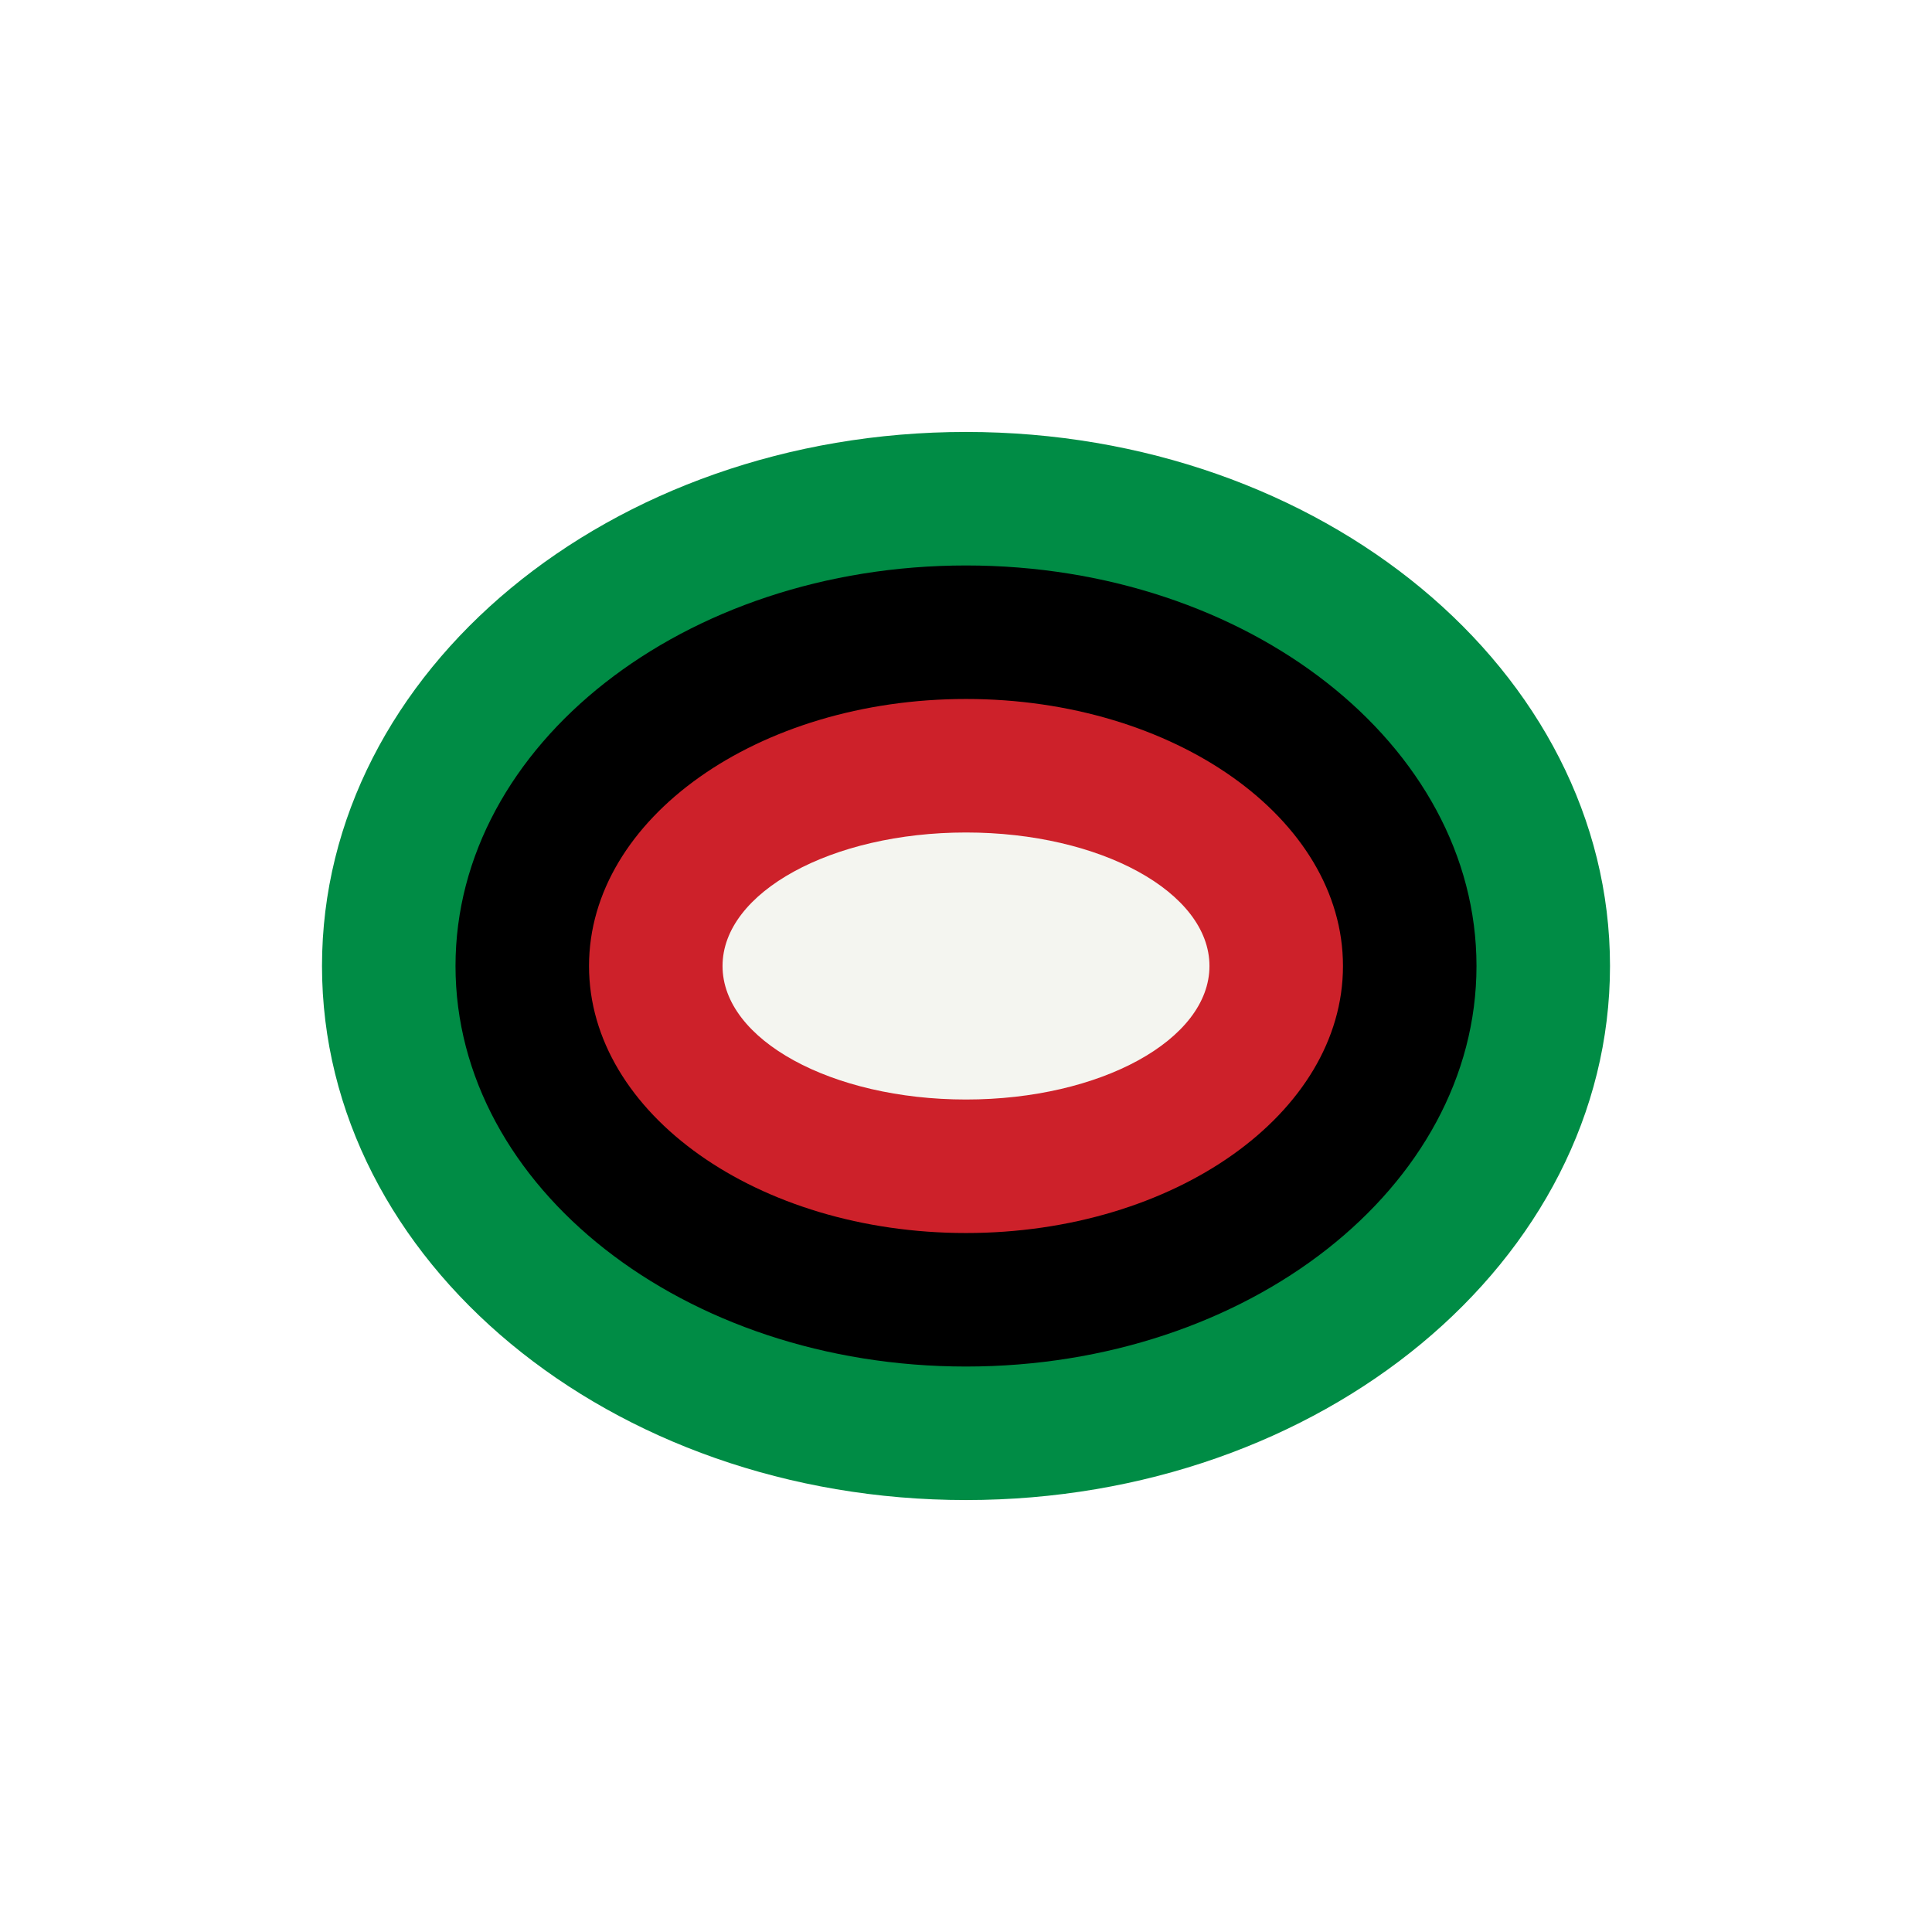
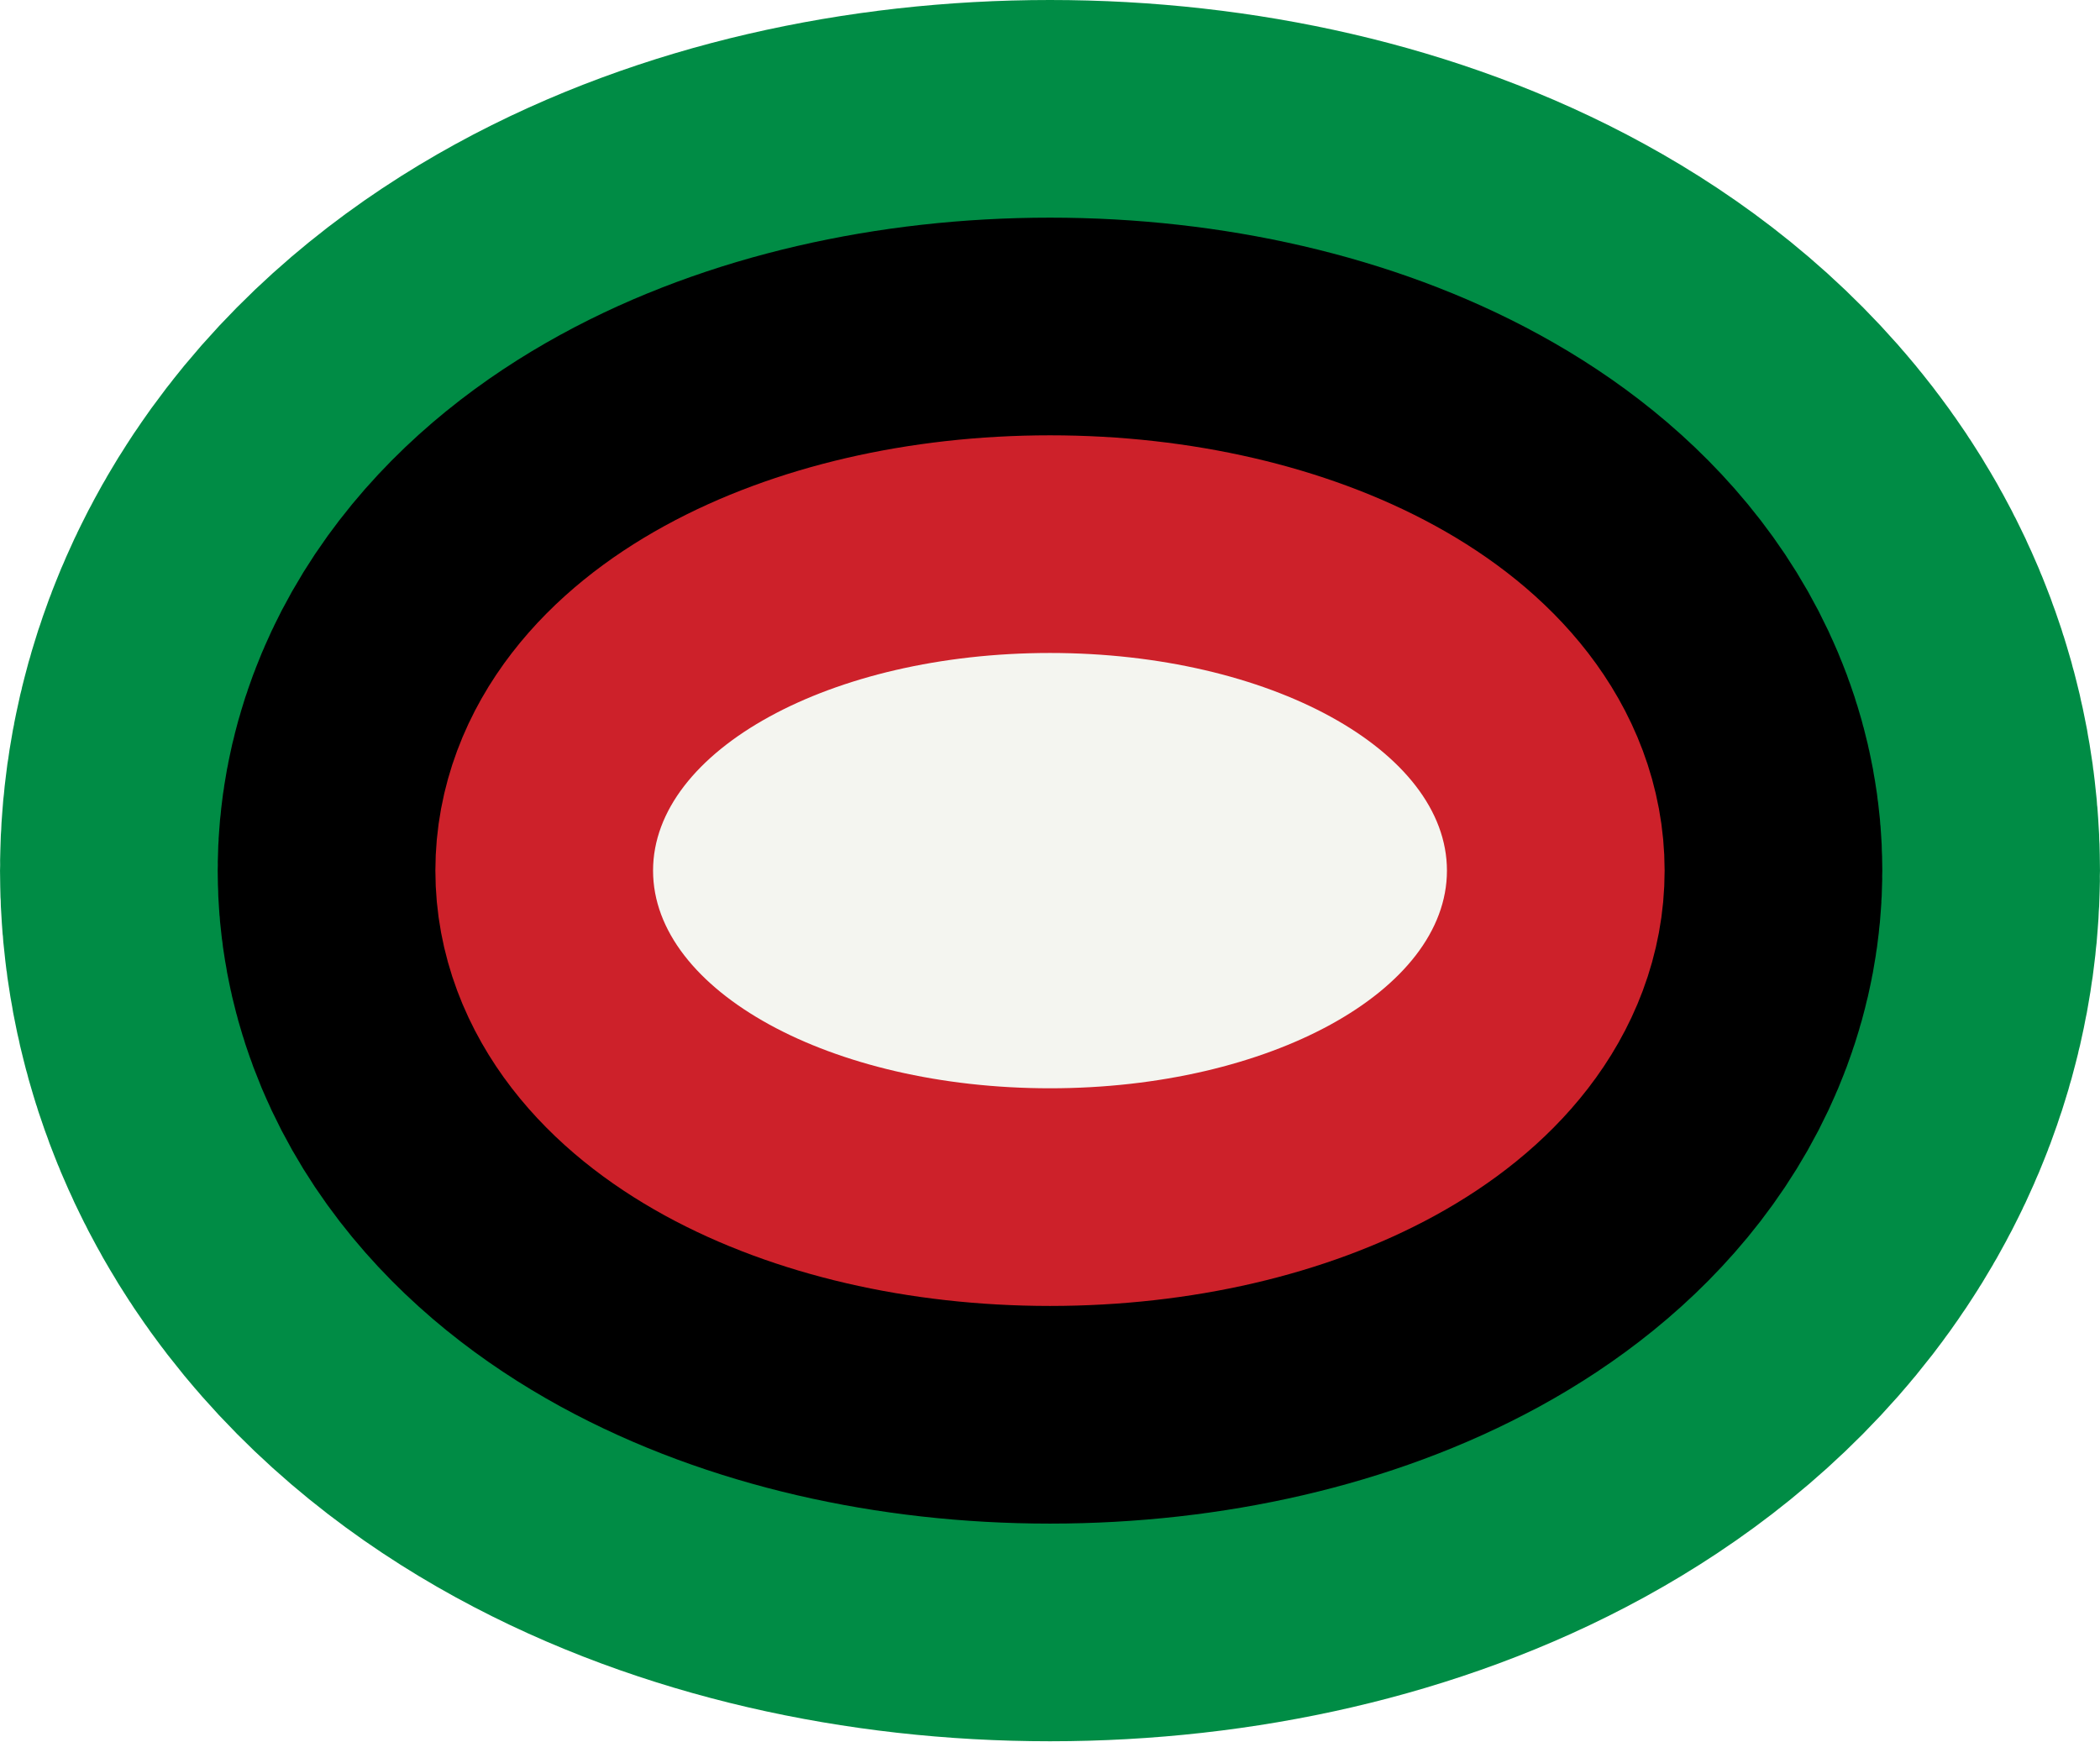
- <svg xmlns="http://www.w3.org/2000/svg" width="15" height="15" viewBox="-123 -102 246 204" id="IT_2">
-   <ellipse fill="#008C45" rx="82" ry="68" />
-   <ellipse rx="65" ry="51" />
-   <ellipse fill="#CD212A" rx="48" ry="34" />
-   <ellipse fill="#F4F5F0" rx="31" ry="17" />
+ <svg xmlns="http://www.w3.org/2000/svg" width="16.521" height="13.7" viewBox="-82 -68 164 136" id="IT_2">
+   <ellipse rx="31" ry="17" stroke="#008C45" stroke-width="102" />
+   <ellipse rx="31" ry="17" stroke="#000" stroke-width="68" />
+   <ellipse rx="31" ry="17" stroke="#CD212A" stroke-width="34" paint-order="stroke" fill="#F4F5F0" />
</svg>
